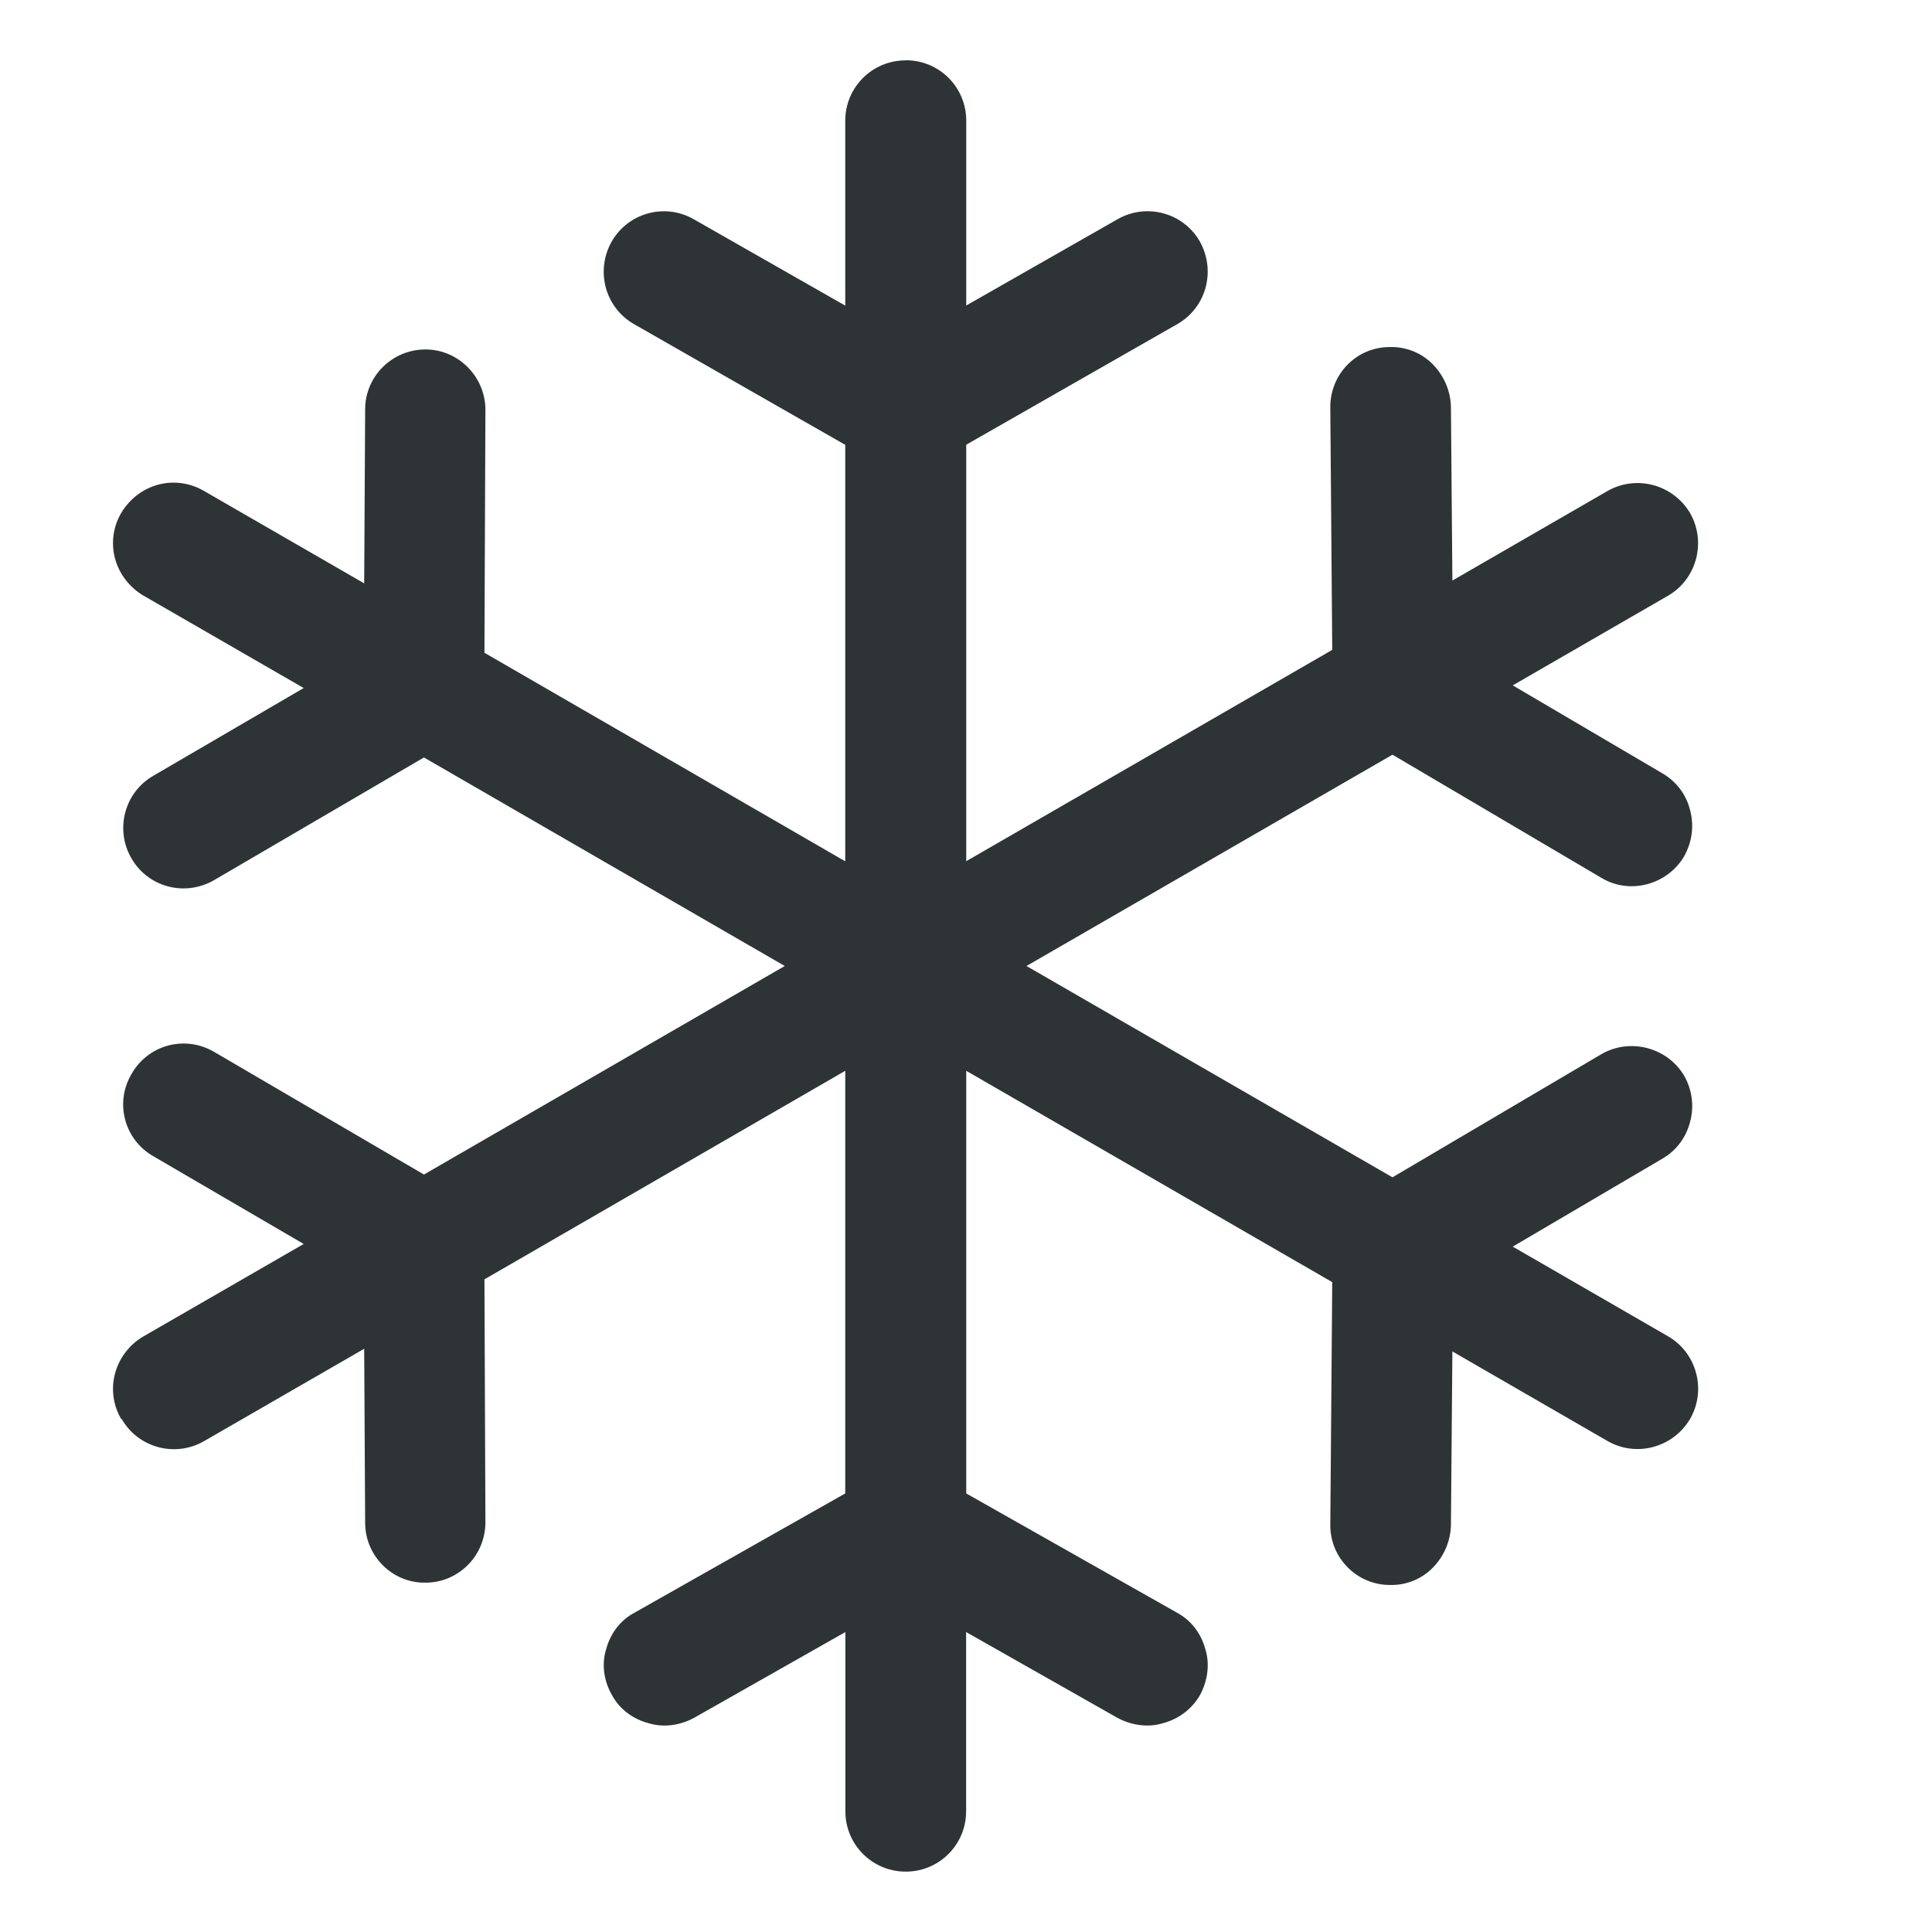
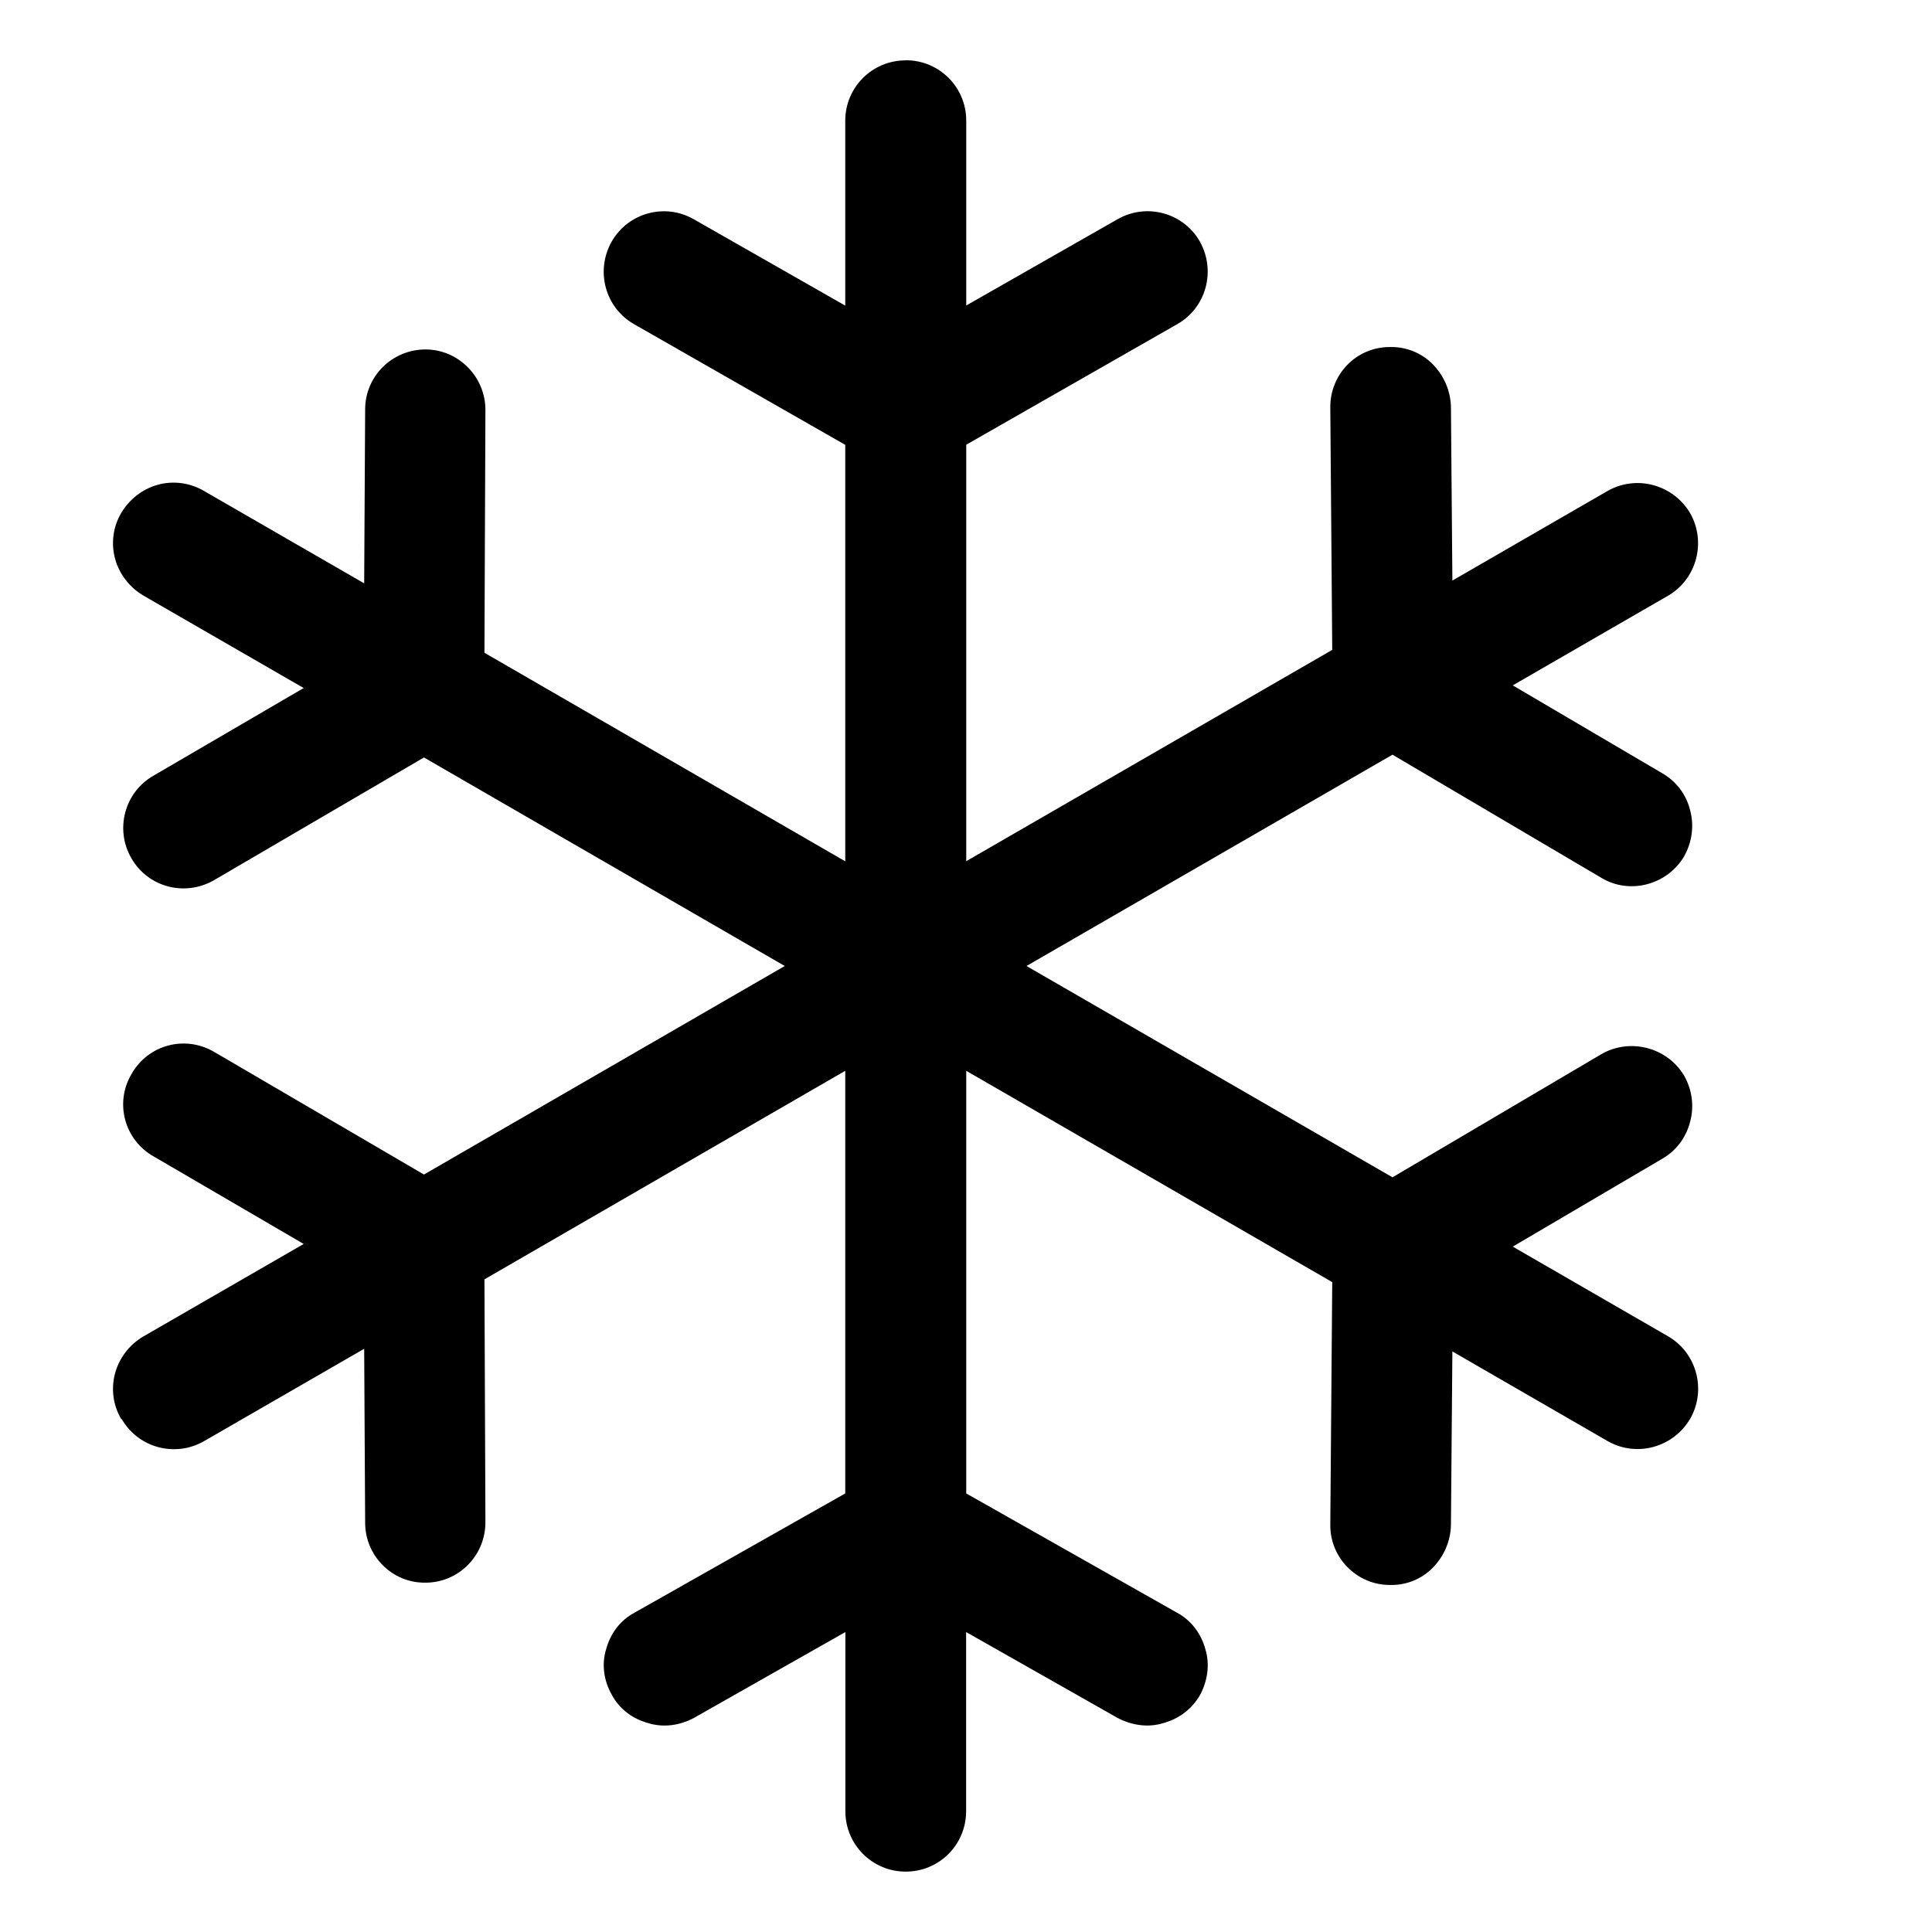
<svg xmlns="http://www.w3.org/2000/svg" width="800px" height="800px" viewBox="0 0 16 16">
-   <path d="m 7.5 0.5 c -0.277 0 -0.5 0.223 -0.5 0.5 v 1.531 l -1.254 -0.715 c -0.238 -0.137 -0.543 -0.055 -0.68 0.184 c -0.137 0.242 -0.055 0.547 0.184 0.684 l 1.75 1 v 3.449 l -2.988 -1.727 l 0.008 -2.012 c 0 -0.273 -0.223 -0.5 -0.496 -0.5 c -0.277 0 -0.5 0.223 -0.5 0.496 l -0.008 1.441 l -1.328 -0.766 c -0.113 -0.066 -0.25 -0.086 -0.379 -0.051 s -0.238 0.121 -0.305 0.234 s -0.086 0.25 -0.051 0.379 s 0.121 0.238 0.234 0.305 l 1.328 0.766 l -1.246 0.727 c -0.238 0.137 -0.32 0.445 -0.18 0.684 c 0.137 0.238 0.441 0.32 0.684 0.18 l 1.738 -1.016 l 2.988 1.727 l -2.988 1.727 l -1.738 -1.016 c -0.242 -0.141 -0.547 -0.059 -0.684 0.184 c -0.141 0.238 -0.059 0.543 0.18 0.68 l 1.246 0.727 l -1.328 0.766 c -0.113 0.066 -0.199 0.176 -0.234 0.305 s -0.016 0.266 0.051 0.379 h 0.004 c 0.137 0.238 0.441 0.32 0.68 0.184 l 1.328 -0.766 l 0.008 1.441 c 0 0.273 0.223 0.5 0.5 0.496 c 0.273 0 0.496 -0.223 0.496 -0.5 l -0.008 -2.012 l 2.988 -1.727 v 3.5 l -1.746 0.988 c -0.117 0.062 -0.199 0.172 -0.234 0.301 c -0.039 0.125 -0.02 0.262 0.047 0.379 c 0.062 0.117 0.172 0.199 0.301 0.234 c 0.125 0.039 0.262 0.02 0.379 -0.043 l 1.254 -0.711 v 1.484 c 0 0.277 0.223 0.5 0.5 0.5 s 0.5 -0.223 0.5 -0.5 v -1.484 l 1.254 0.711 c 0.117 0.062 0.254 0.082 0.379 0.043 c 0.129 -0.035 0.238 -0.117 0.305 -0.234 c 0.062 -0.117 0.082 -0.254 0.043 -0.379 c -0.035 -0.129 -0.117 -0.238 -0.234 -0.301 l -1.746 -0.988 v -3.5 l 3.031 1.75 l -0.016 2.008 c -0.004 0.273 0.219 0.5 0.492 0.5 c 0.133 0.004 0.262 -0.047 0.355 -0.141 s 0.148 -0.219 0.152 -0.352 l 0.012 -1.441 l 1.285 0.742 c 0.238 0.137 0.543 0.055 0.684 -0.184 c 0.137 -0.238 0.055 -0.547 -0.184 -0.684 l -1.285 -0.742 l 1.242 -0.73 c 0.113 -0.066 0.195 -0.176 0.227 -0.305 c 0.035 -0.129 0.016 -0.266 -0.051 -0.383 c -0.141 -0.234 -0.449 -0.312 -0.684 -0.176 l -1.73 1.02 l -3.031 -1.75 l 3.031 -1.75 l 1.73 1.02 c 0.234 0.141 0.543 0.059 0.684 -0.176 c 0.066 -0.117 0.086 -0.254 0.051 -0.383 c -0.031 -0.129 -0.113 -0.238 -0.227 -0.305 l -1.242 -0.73 l 1.285 -0.742 c 0.238 -0.137 0.32 -0.445 0.184 -0.684 c -0.141 -0.238 -0.445 -0.32 -0.684 -0.184 l -1.285 0.742 l -0.012 -1.441 c -0.004 -0.133 -0.059 -0.258 -0.152 -0.352 s -0.223 -0.145 -0.355 -0.141 c -0.277 0 -0.496 0.227 -0.492 0.504 l 0.016 2.004 l -3.031 1.75 v -3.449 l 1.75 -1 c 0.238 -0.137 0.32 -0.441 0.184 -0.684 c -0.137 -0.238 -0.441 -0.32 -0.68 -0.184 l -1.254 0.715 v -1.531 c 0 -0.277 -0.223 -0.5 -0.5 -0.5 z m 0 0" fill="#2e3436" />
+   <path d="m 7.5 0.5 c -0.277 0 -0.5 0.223 -0.5 0.5 v 1.531 l -1.254 -0.715 c -0.238 -0.137 -0.543 -0.055 -0.68 0.184 c -0.137 0.242 -0.055 0.547 0.184 0.684 l 1.75 1 v 3.449 l -2.988 -1.727 l 0.008 -2.012 c 0 -0.273 -0.223 -0.5 -0.496 -0.5 c -0.277 0 -0.5 0.223 -0.5 0.496 l -0.008 1.441 l -1.328 -0.766 c -0.113 -0.066 -0.25 -0.086 -0.379 -0.051 s -0.238 0.121 -0.305 0.234 s -0.086 0.25 -0.051 0.379 s 0.121 0.238 0.234 0.305 l 1.328 0.766 l -1.246 0.727 c -0.238 0.137 -0.32 0.445 -0.18 0.684 c 0.137 0.238 0.441 0.32 0.684 0.18 l 1.738 -1.016 l 2.988 1.727 l -2.988 1.727 l -1.738 -1.016 c -0.242 -0.141 -0.547 -0.059 -0.684 0.184 c -0.141 0.238 -0.059 0.543 0.18 0.68 l 1.246 0.727 l -1.328 0.766 c -0.113 0.066 -0.199 0.176 -0.234 0.305 s -0.016 0.266 0.051 0.379 h 0.004 c 0.137 0.238 0.441 0.32 0.68 0.184 l 1.328 -0.766 l 0.008 1.441 c 0 0.273 0.223 0.5 0.5 0.496 c 0.273 0 0.496 -0.223 0.496 -0.5 l -0.008 -2.012 l 2.988 -1.727 v 3.5 l -1.746 0.988 c -0.117 0.062 -0.199 0.172 -0.234 0.301 c -0.039 0.125 -0.02 0.262 0.047 0.379 c 0.062 0.117 0.172 0.199 0.301 0.234 c 0.125 0.039 0.262 0.02 0.379 -0.043 l 1.254 -0.711 v 1.484 c 0 0.277 0.223 0.5 0.5 0.5 s 0.5 -0.223 0.5 -0.5 v -1.484 l 1.254 0.711 c 0.117 0.062 0.254 0.082 0.379 0.043 c 0.129 -0.035 0.238 -0.117 0.305 -0.234 c 0.062 -0.117 0.082 -0.254 0.043 -0.379 c -0.035 -0.129 -0.117 -0.238 -0.234 -0.301 l -1.746 -0.988 v -3.5 l 3.031 1.75 l -0.016 2.008 c -0.004 0.273 0.219 0.5 0.492 0.5 c 0.133 0.004 0.262 -0.047 0.355 -0.141 s 0.148 -0.219 0.152 -0.352 l 0.012 -1.441 l 1.285 0.742 c 0.238 0.137 0.543 0.055 0.684 -0.184 c 0.137 -0.238 0.055 -0.547 -0.184 -0.684 l -1.285 -0.742 l 1.242 -0.73 c 0.113 -0.066 0.195 -0.176 0.227 -0.305 c 0.035 -0.129 0.016 -0.266 -0.051 -0.383 c -0.141 -0.234 -0.449 -0.312 -0.684 -0.176 l -1.73 1.02 l -3.031 -1.75 l 3.031 -1.75 l 1.73 1.02 c 0.234 0.141 0.543 0.059 0.684 -0.176 c 0.066 -0.117 0.086 -0.254 0.051 -0.383 c -0.031 -0.129 -0.113 -0.238 -0.227 -0.305 l -1.242 -0.73 l 1.285 -0.742 c 0.238 -0.137 0.32 -0.445 0.184 -0.684 c -0.141 -0.238 -0.445 -0.32 -0.684 -0.184 l -1.285 0.742 l -0.012 -1.441 c -0.004 -0.133 -0.059 -0.258 -0.152 -0.352 s -0.223 -0.145 -0.355 -0.141 c -0.277 0 -0.496 0.227 -0.492 0.504 l 0.016 2.004 l -3.031 1.75 v -3.449 l 1.75 -1 c 0.238 -0.137 0.32 -0.441 0.184 -0.684 c -0.137 -0.238 -0.441 -0.32 -0.68 -0.184 l -1.254 0.715 v -1.531 c 0 -0.277 -0.223 -0.5 -0.5 -0.5 z m 0 0" fill="currentColor" />
</svg>
